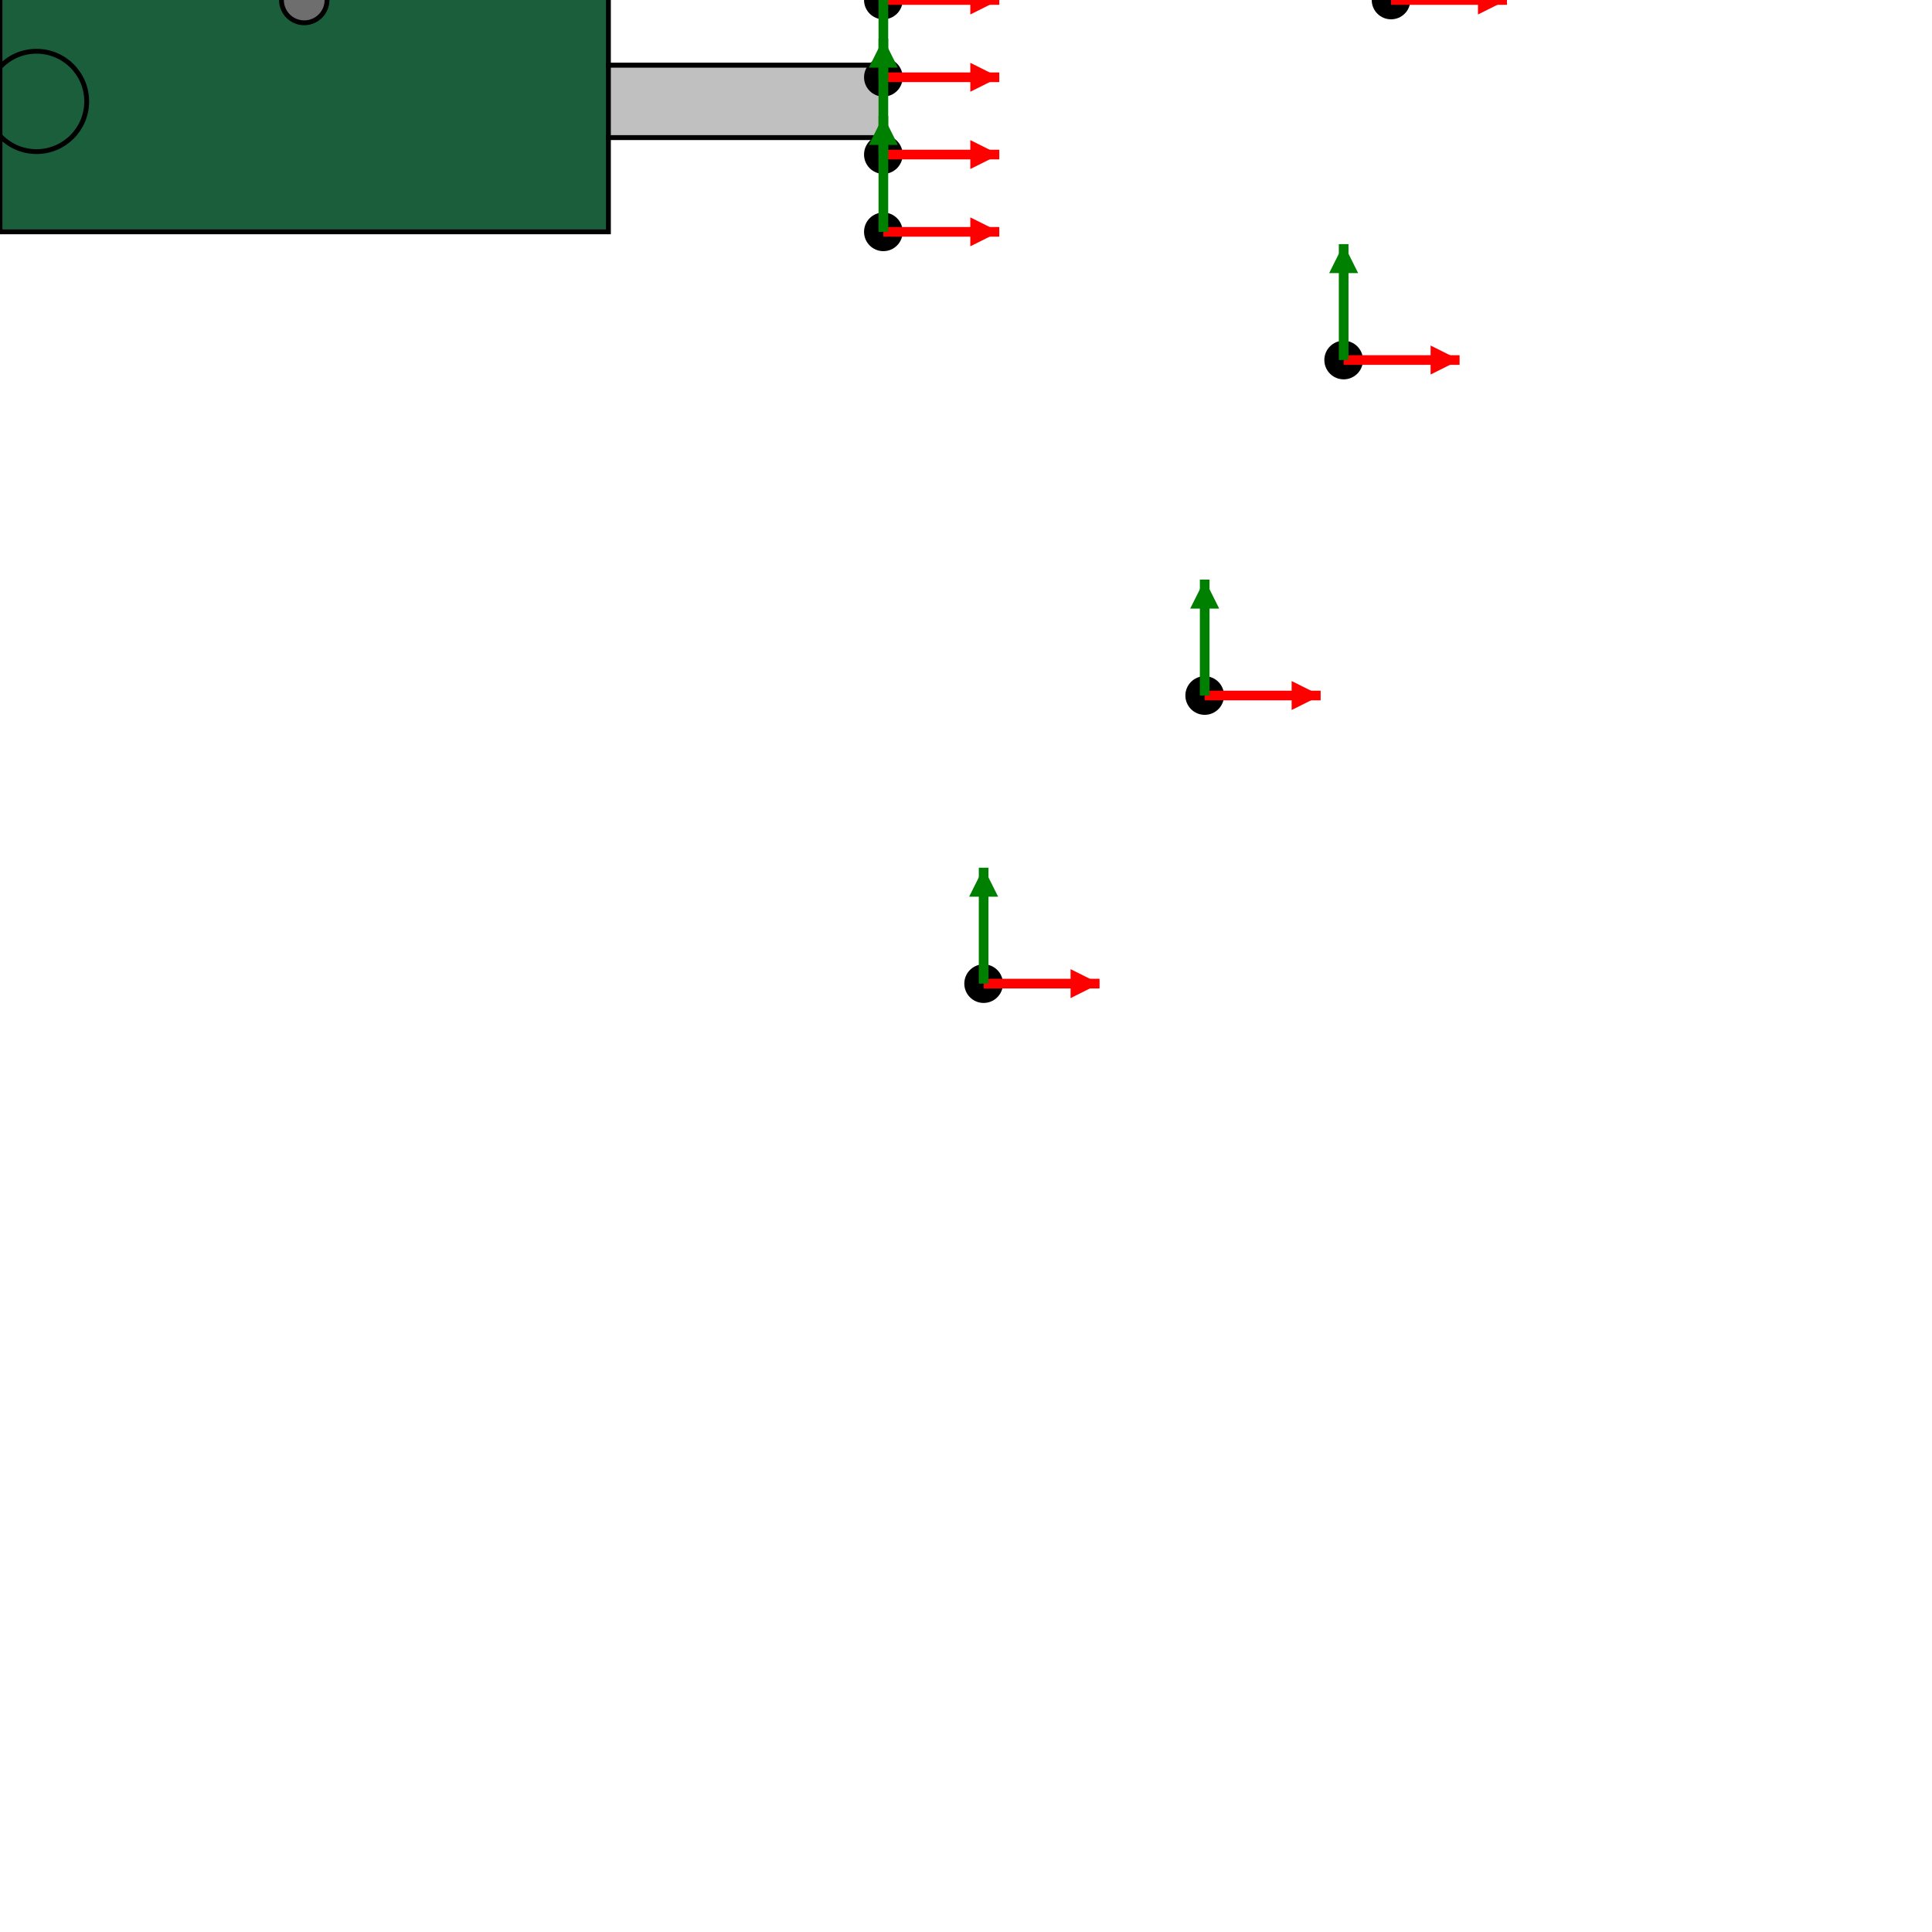
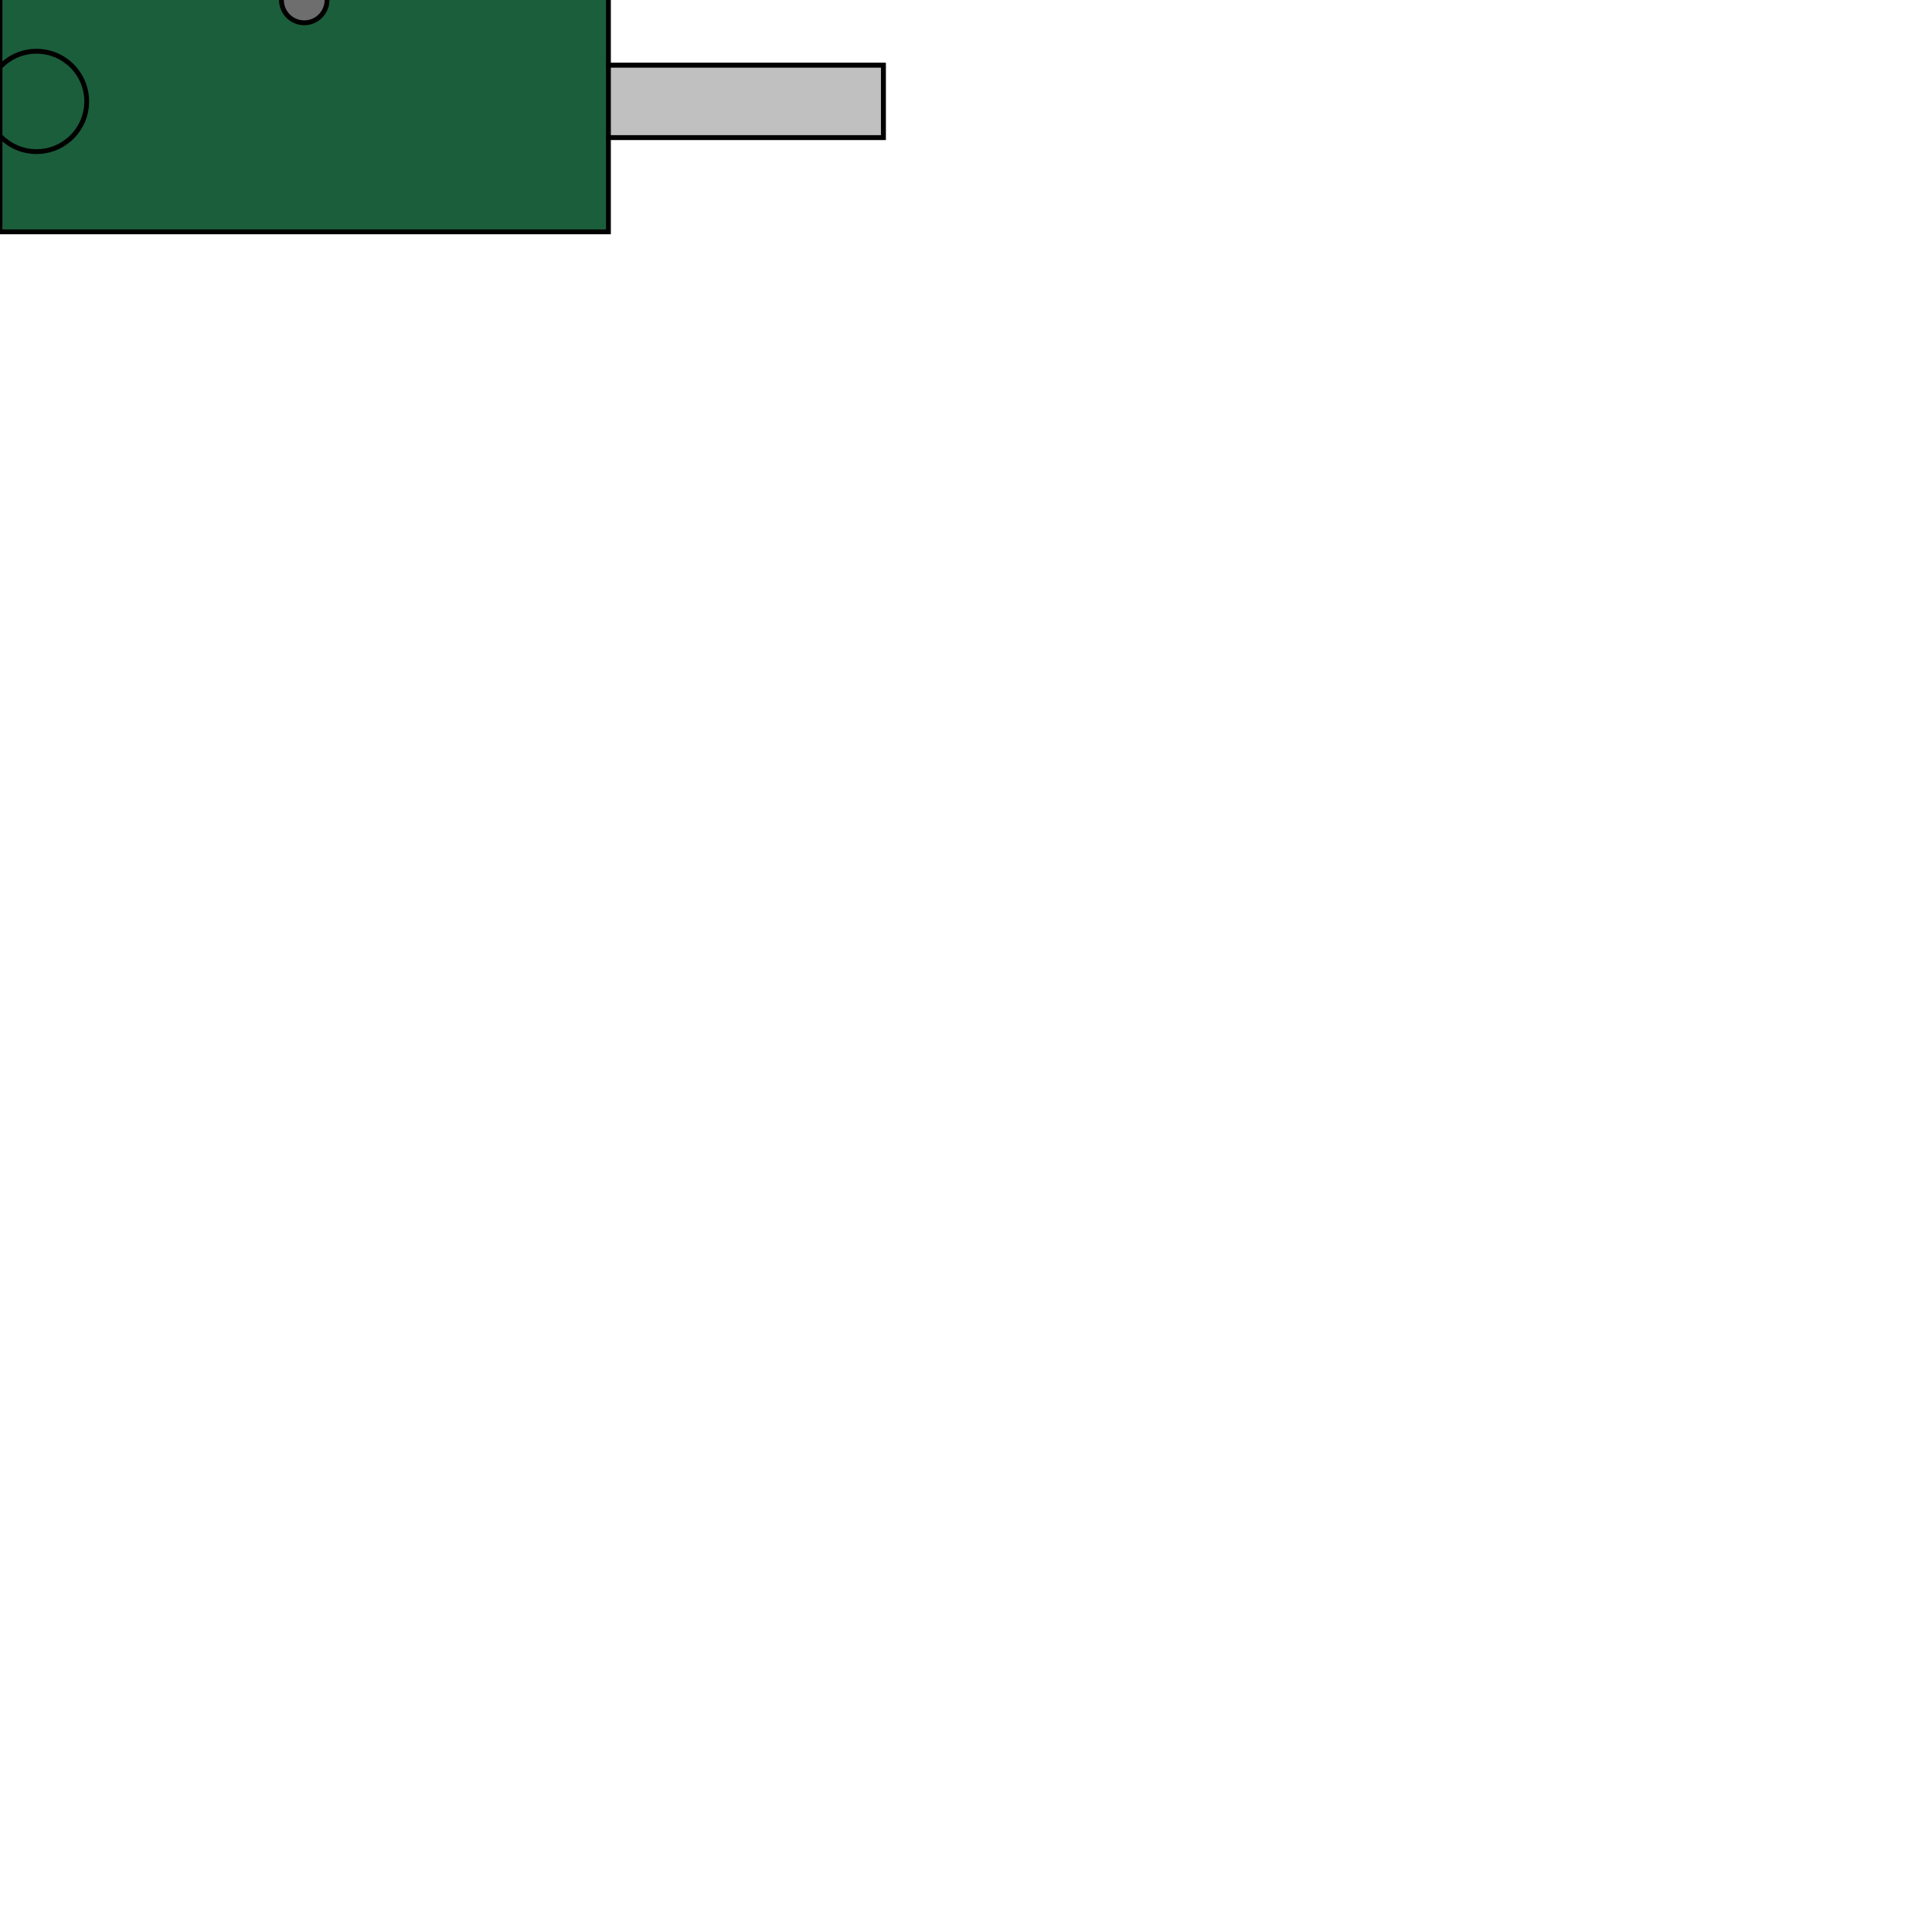
<svg xmlns="http://www.w3.org/2000/svg" version="1.1" width="400" height="400">
  <g id="OST-RS-M-drawing-contents-start">
    <polygon points="0.00,-48.00 125.97,-48.00 125.97,-30.01 182.89,-30.01 182.89,-11.98 125.97,-11.98 125.97,13.51 182.89,13.51 182.89,28.48 125.97,28.48 125.97,48.00 0.00,48.00" fill="#1B5E3B" stroke="black" stroke-width="1" />
    <rect x="125.97" y="-30.01" width="56.92" height="18.03" fill="#C0C0C0" stroke="black" stroke-width="1" />
    <rect x="125.97" y="13.51" width="56.92" height="14.97" fill="#C0C0C0" stroke="black" stroke-width="1" />
    <circle cx="62.99" cy="0.00" r="4.72" fill="#6E6E6E" stroke="black" stroke-width="1" />
    <circle cx="7.56" cy="-21.00" r="10.39" fill="none" stroke="black" stroke-width="1" />
    <circle cx="7.56" cy="21.00" r="10.39" fill="none" stroke="black" stroke-width="1" />
  </g>
  <g id="OST-RS-M-drawing-contents-end">
-   </g>
-   <g id="output csys locations">
-     <g id="flagnote-1-leader_dest">
-       <circle cx="182.89" cy="-0.00" r="4" fill="black" />
-       <line x1="182.89" y1="-0.00" x2="206.89" y2="-0.00" stroke="red" stroke-width="2" />
-       <polygon points="206.89,-0.00 200.89,-3.00 200.89,3.00" fill="red" />
-       <line x1="182.89" y1="-0.00" x2="182.89" y2="-24.00" stroke="green" stroke-width="2" />
-       <polygon points="182.89,-24.00 179.89,-18.00 185.89,-18.00" fill="green" />
-     </g>
-     <g id="flagnote-1">
-       <circle cx="288.00" cy="-0.00" r="4" fill="black" />
-       <line x1="288.00" y1="-0.00" x2="312.00" y2="-0.00" stroke="red" stroke-width="2" />
-       <polygon points="312.00,-0.00 306.00,-3.00 306.00,3.00" fill="red" />
-       <line x1="288.00" y1="-0.00" x2="288.00" y2="-24.00" stroke="green" stroke-width="2" />
-       <polygon points="288.00,-24.00 285.00,-18.00 291.00,-18.00" fill="green" />
-     </g>
-     <g id="flagnote-2-leader_dest">
-       <circle cx="182.89" cy="-16.00" r="4" fill="black" />
-       <line x1="182.89" y1="-16.00" x2="206.89" y2="-16.00" stroke="red" stroke-width="2" />
-       <polygon points="206.89,-16.00 200.89,-19.00 200.89,-13.00" fill="red" />
-       <line x1="182.89" y1="-16.00" x2="182.89" y2="-40.00" stroke="green" stroke-width="2" />
-       <polygon points="182.89,-40.00 179.89,-34.00 185.89,-34.00" fill="green" />
-     </g>
-     <g id="flagnote-2">
-       <circle cx="278.19" cy="-74.54" r="4" fill="black" />
-       <line x1="278.19" y1="-74.54" x2="302.19" y2="-74.54" stroke="red" stroke-width="2" />
-       <polygon points="302.19,-74.54 296.19,-77.54 296.19,-71.54" fill="red" />
-       <line x1="278.19" y1="-74.54" x2="278.19" y2="-98.54" stroke="green" stroke-width="2" />
-       <polygon points="278.19,-98.54 275.19,-92.54 281.19,-92.54" fill="green" />
-     </g>
-     <g id="flagnote-3-leader_dest">
-       <circle cx="182.89" cy="16.00" r="4" fill="black" />
-       <line x1="182.89" y1="16.00" x2="206.89" y2="16.00" stroke="red" stroke-width="2" />
-       <polygon points="206.89,16.00 200.89,13.00 200.89,19.00" fill="red" />
-       <line x1="182.89" y1="16.00" x2="182.89" y2="-8.00" stroke="green" stroke-width="2" />
-       <polygon points="182.89,-8.00 179.89,-2.00 185.89,-2.00" fill="green" />
-     </g>
-     <g id="flagnote-3">
-       <circle cx="278.19" cy="74.54" r="4" fill="black" />
-       <line x1="278.19" y1="74.54" x2="302.19" y2="74.54" stroke="red" stroke-width="2" />
-       <polygon points="302.19,74.54 296.19,71.54 296.19,77.54" fill="red" />
-       <line x1="278.19" y1="74.54" x2="278.19" y2="50.54" stroke="green" stroke-width="2" />
-       <polygon points="278.19,50.54 275.19,56.54 281.19,56.54" fill="green" />
-     </g>
-     <g id="flagnote-4-leader_dest">
-       <circle cx="182.89" cy="-32.00" r="4" fill="black" />
-       <line x1="182.89" y1="-32.00" x2="206.89" y2="-32.00" stroke="red" stroke-width="2" />
-       <polygon points="206.89,-32.00 200.89,-35.00 200.89,-29.00" fill="red" />
-       <line x1="182.89" y1="-32.00" x2="182.89" y2="-56.00" stroke="green" stroke-width="2" />
-       <polygon points="182.89,-56.00 179.89,-50.00 185.89,-50.00" fill="green" />
-     </g>
-     <g id="flagnote-4">
-       <circle cx="249.42" cy="-144.00" r="4" fill="black" />
-       <line x1="249.42" y1="-144.00" x2="273.42" y2="-144.00" stroke="red" stroke-width="2" />
-       <polygon points="273.42,-144.00 267.42,-147.00 267.42,-141.00" fill="red" />
-       <line x1="249.42" y1="-144.00" x2="249.42" y2="-168.00" stroke="green" stroke-width="2" />
-       <polygon points="249.42,-168.00 246.42,-162.00 252.42,-162.00" fill="green" />
-     </g>
-     <g id="flagnote-5-leader_dest">
-       <circle cx="182.89" cy="32.00" r="4" fill="black" />
-       <line x1="182.89" y1="32.00" x2="206.89" y2="32.00" stroke="red" stroke-width="2" />
-       <polygon points="206.89,32.00 200.89,29.00 200.89,35.00" fill="red" />
-       <line x1="182.89" y1="32.00" x2="182.89" y2="8.00" stroke="green" stroke-width="2" />
-       <polygon points="182.89,8.00 179.89,14.00 185.89,14.00" fill="green" />
-     </g>
-     <g id="flagnote-5">
-       <circle cx="249.42" cy="144.00" r="4" fill="black" />
-       <line x1="249.42" y1="144.00" x2="273.42" y2="144.00" stroke="red" stroke-width="2" />
-       <polygon points="273.42,144.00 267.42,141.00 267.42,147.00" fill="red" />
-       <line x1="249.42" y1="144.00" x2="249.42" y2="120.00" stroke="green" stroke-width="2" />
-       <polygon points="249.42,120.00 246.42,126.00 252.42,126.00" fill="green" />
-     </g>
-     <g id="flagnote-6-leader_dest">
-       <circle cx="182.89" cy="-48.00" r="4" fill="black" />
-       <line x1="182.89" y1="-48.00" x2="206.89" y2="-48.00" stroke="red" stroke-width="2" />
-       <polygon points="206.89,-48.00 200.89,-51.00 200.89,-45.00" fill="red" />
-       <line x1="182.89" y1="-48.00" x2="182.89" y2="-72.00" stroke="green" stroke-width="2" />
-       <polygon points="182.89,-72.00 179.89,-66.00 185.89,-66.00" fill="green" />
-     </g>
-     <g id="flagnote-6">
-       <circle cx="203.65" cy="-203.65" r="4" fill="black" />
-       <line x1="203.65" y1="-203.65" x2="227.65" y2="-203.65" stroke="red" stroke-width="2" />
-       <polygon points="227.65,-203.65 221.65,-206.65 221.65,-200.65" fill="red" />
-       <line x1="203.65" y1="-203.65" x2="203.65" y2="-227.65" stroke="green" stroke-width="2" />
-       <polygon points="203.65,-227.65 200.65,-221.65 206.65,-221.65" fill="green" />
-     </g>
-     <g id="flagnote-7-leader_dest">
-       <circle cx="182.89" cy="48.00" r="4" fill="black" />
-       <line x1="182.89" y1="48.00" x2="206.89" y2="48.00" stroke="red" stroke-width="2" />
-       <polygon points="206.89,48.00 200.89,45.00 200.89,51.00" fill="red" />
-       <line x1="182.89" y1="48.00" x2="182.89" y2="24.00" stroke="green" stroke-width="2" />
-       <polygon points="182.89,24.00 179.89,30.00 185.89,30.00" fill="green" />
-     </g>
-     <g id="flagnote-7">
-       <circle cx="203.65" cy="203.65" r="4" fill="black" />
-       <line x1="203.65" y1="203.65" x2="227.65" y2="203.65" stroke="red" stroke-width="2" />
-       <polygon points="227.65,203.65 221.65,200.65 221.65,206.65" fill="red" />
-       <line x1="203.65" y1="203.65" x2="203.65" y2="179.65" stroke="green" stroke-width="2" />
-       <polygon points="203.65,179.65 200.65,185.65 206.65,185.65" fill="green" />
-     </g>
-   </g>
+ </g>
</svg>
